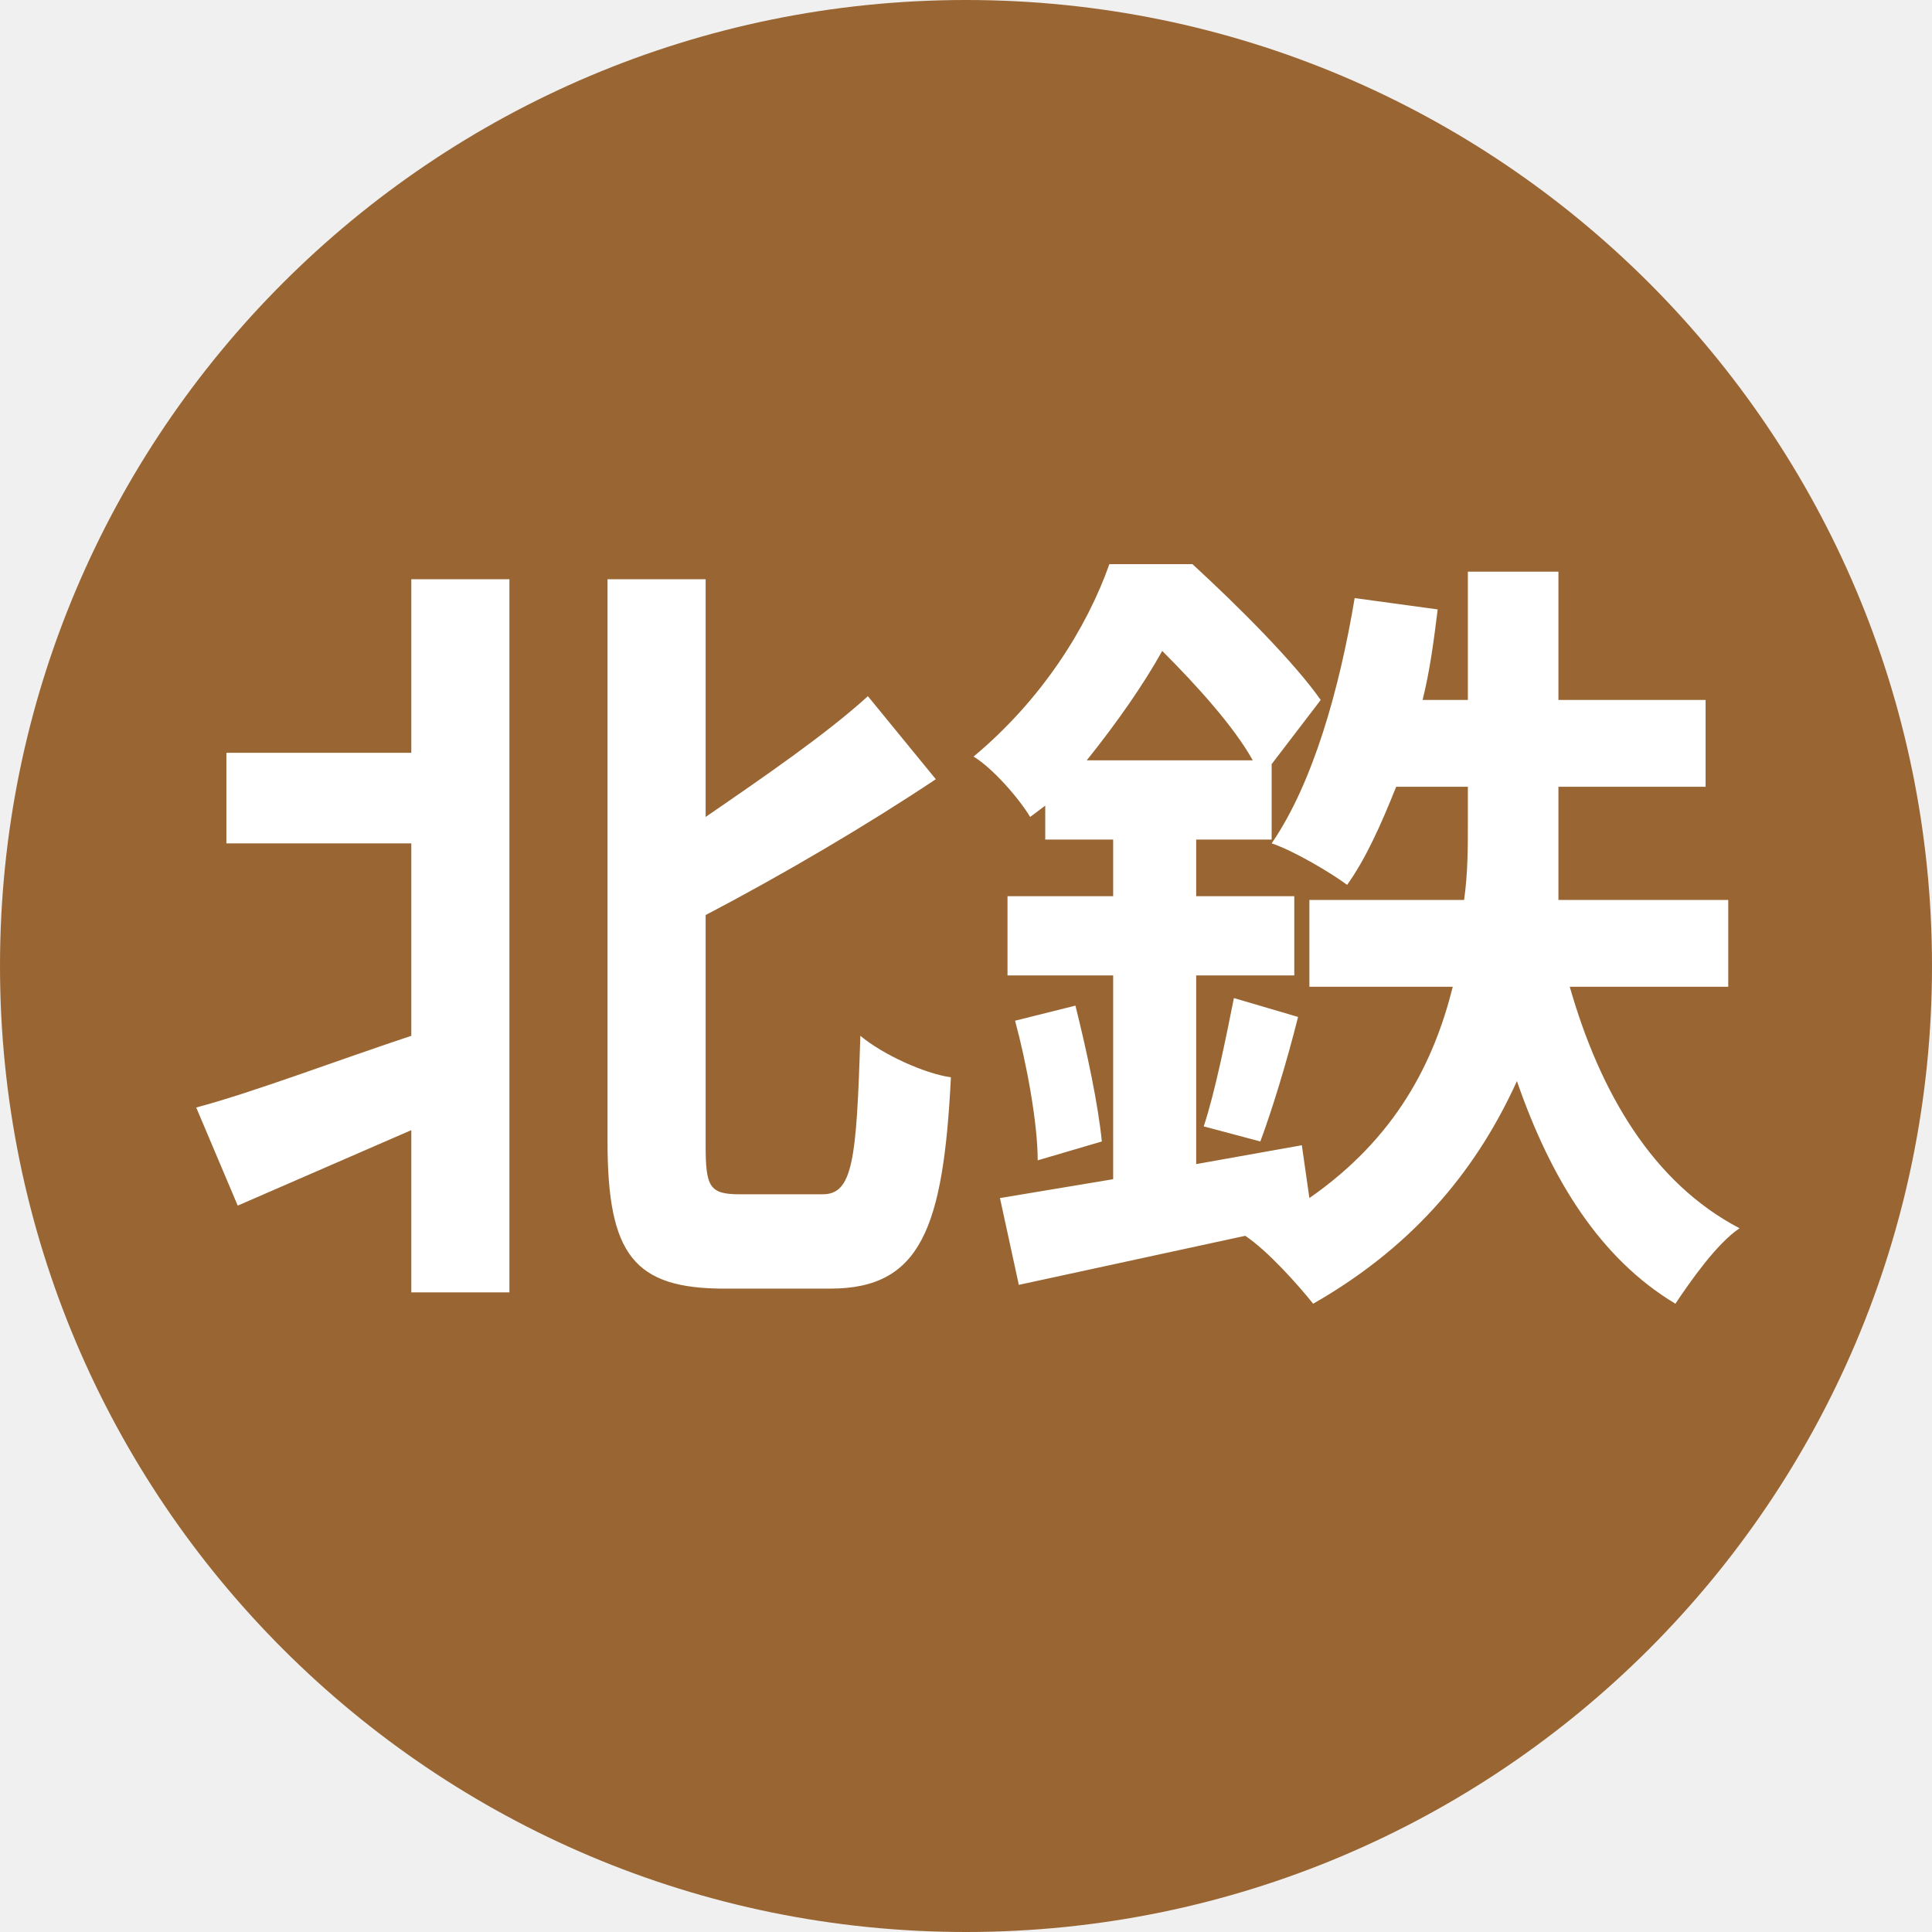
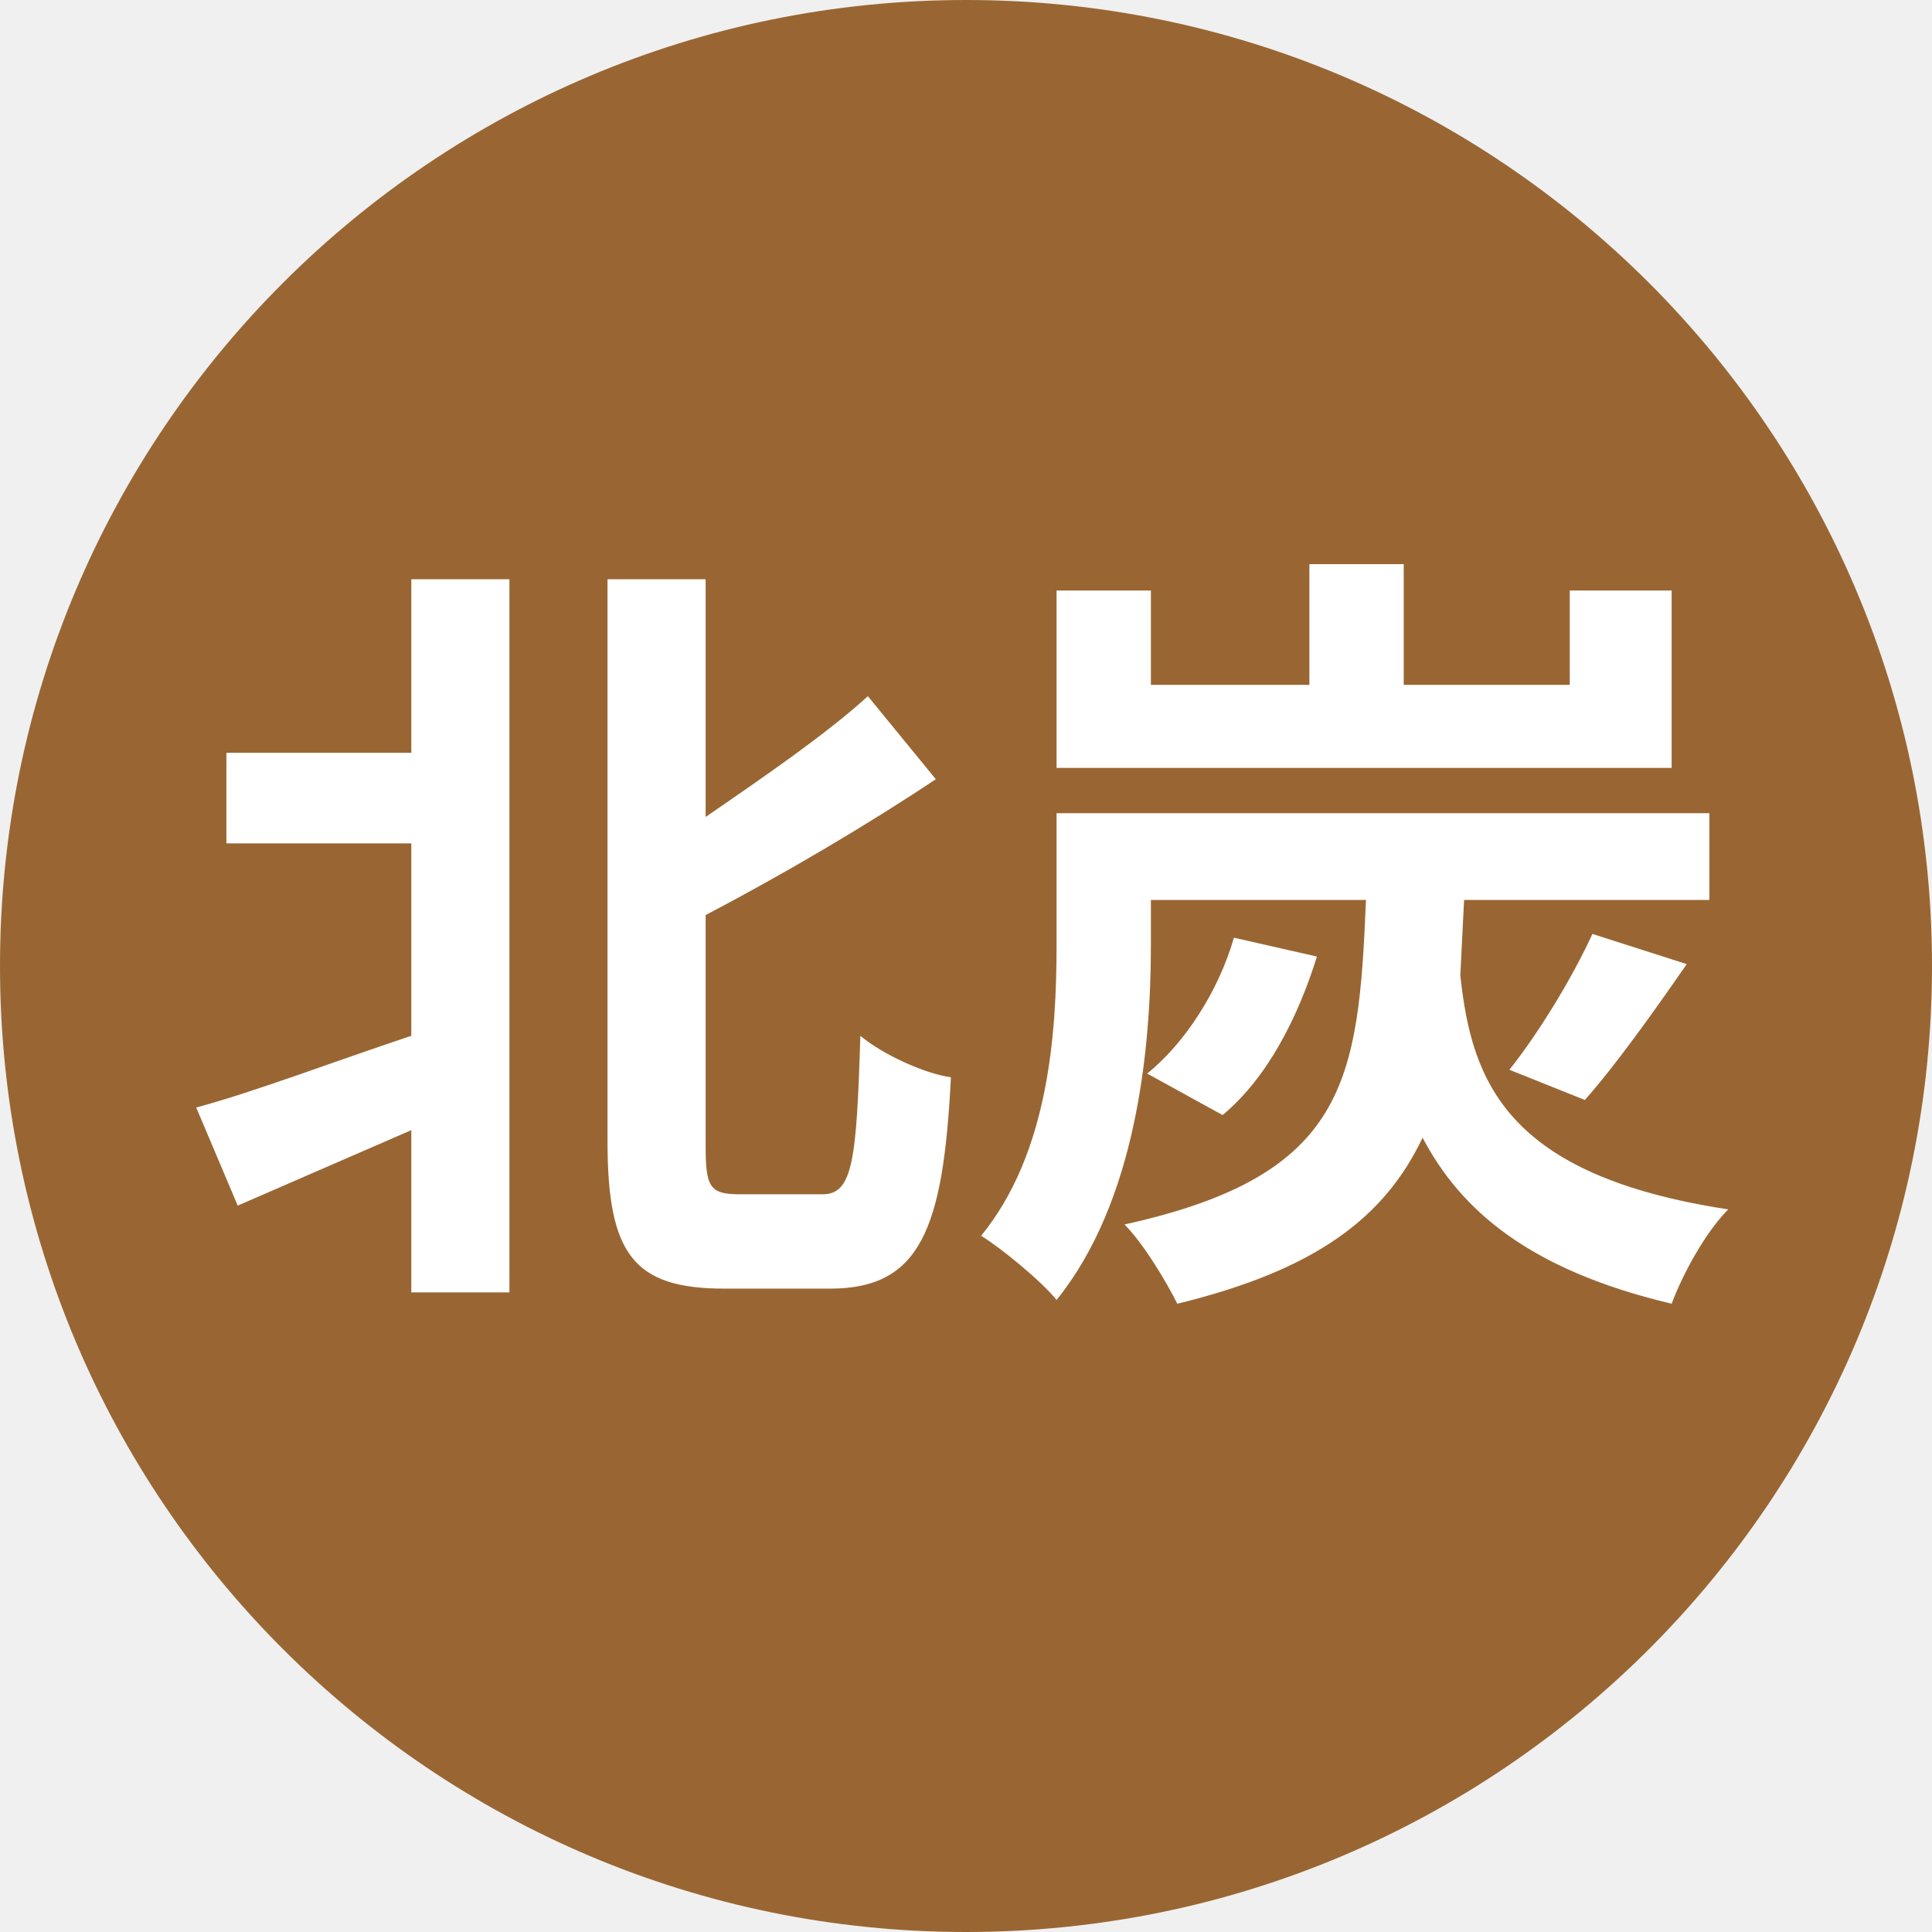
<svg xmlns="http://www.w3.org/2000/svg" viewBox="0 0 8 8">
  <circle cx="4" cy="4" r="4" fill="#963" />
-   <text x="4" y="5.1" text-anchor="middle" font-weight="700" font-size="3.25" textLength="6.8" lengthAdjust="spacingAndGlyphs" font-family="Arial" fill="#fff">北鉄</text>
+   <text x="4" y="5.1" text-anchor="middle" font-weight="700" font-size="3.25" textLength="6.8" lengthAdjust="spacingAndGlyphs" font-family="Arial" fill="#fff">北炭</text>
</svg>
